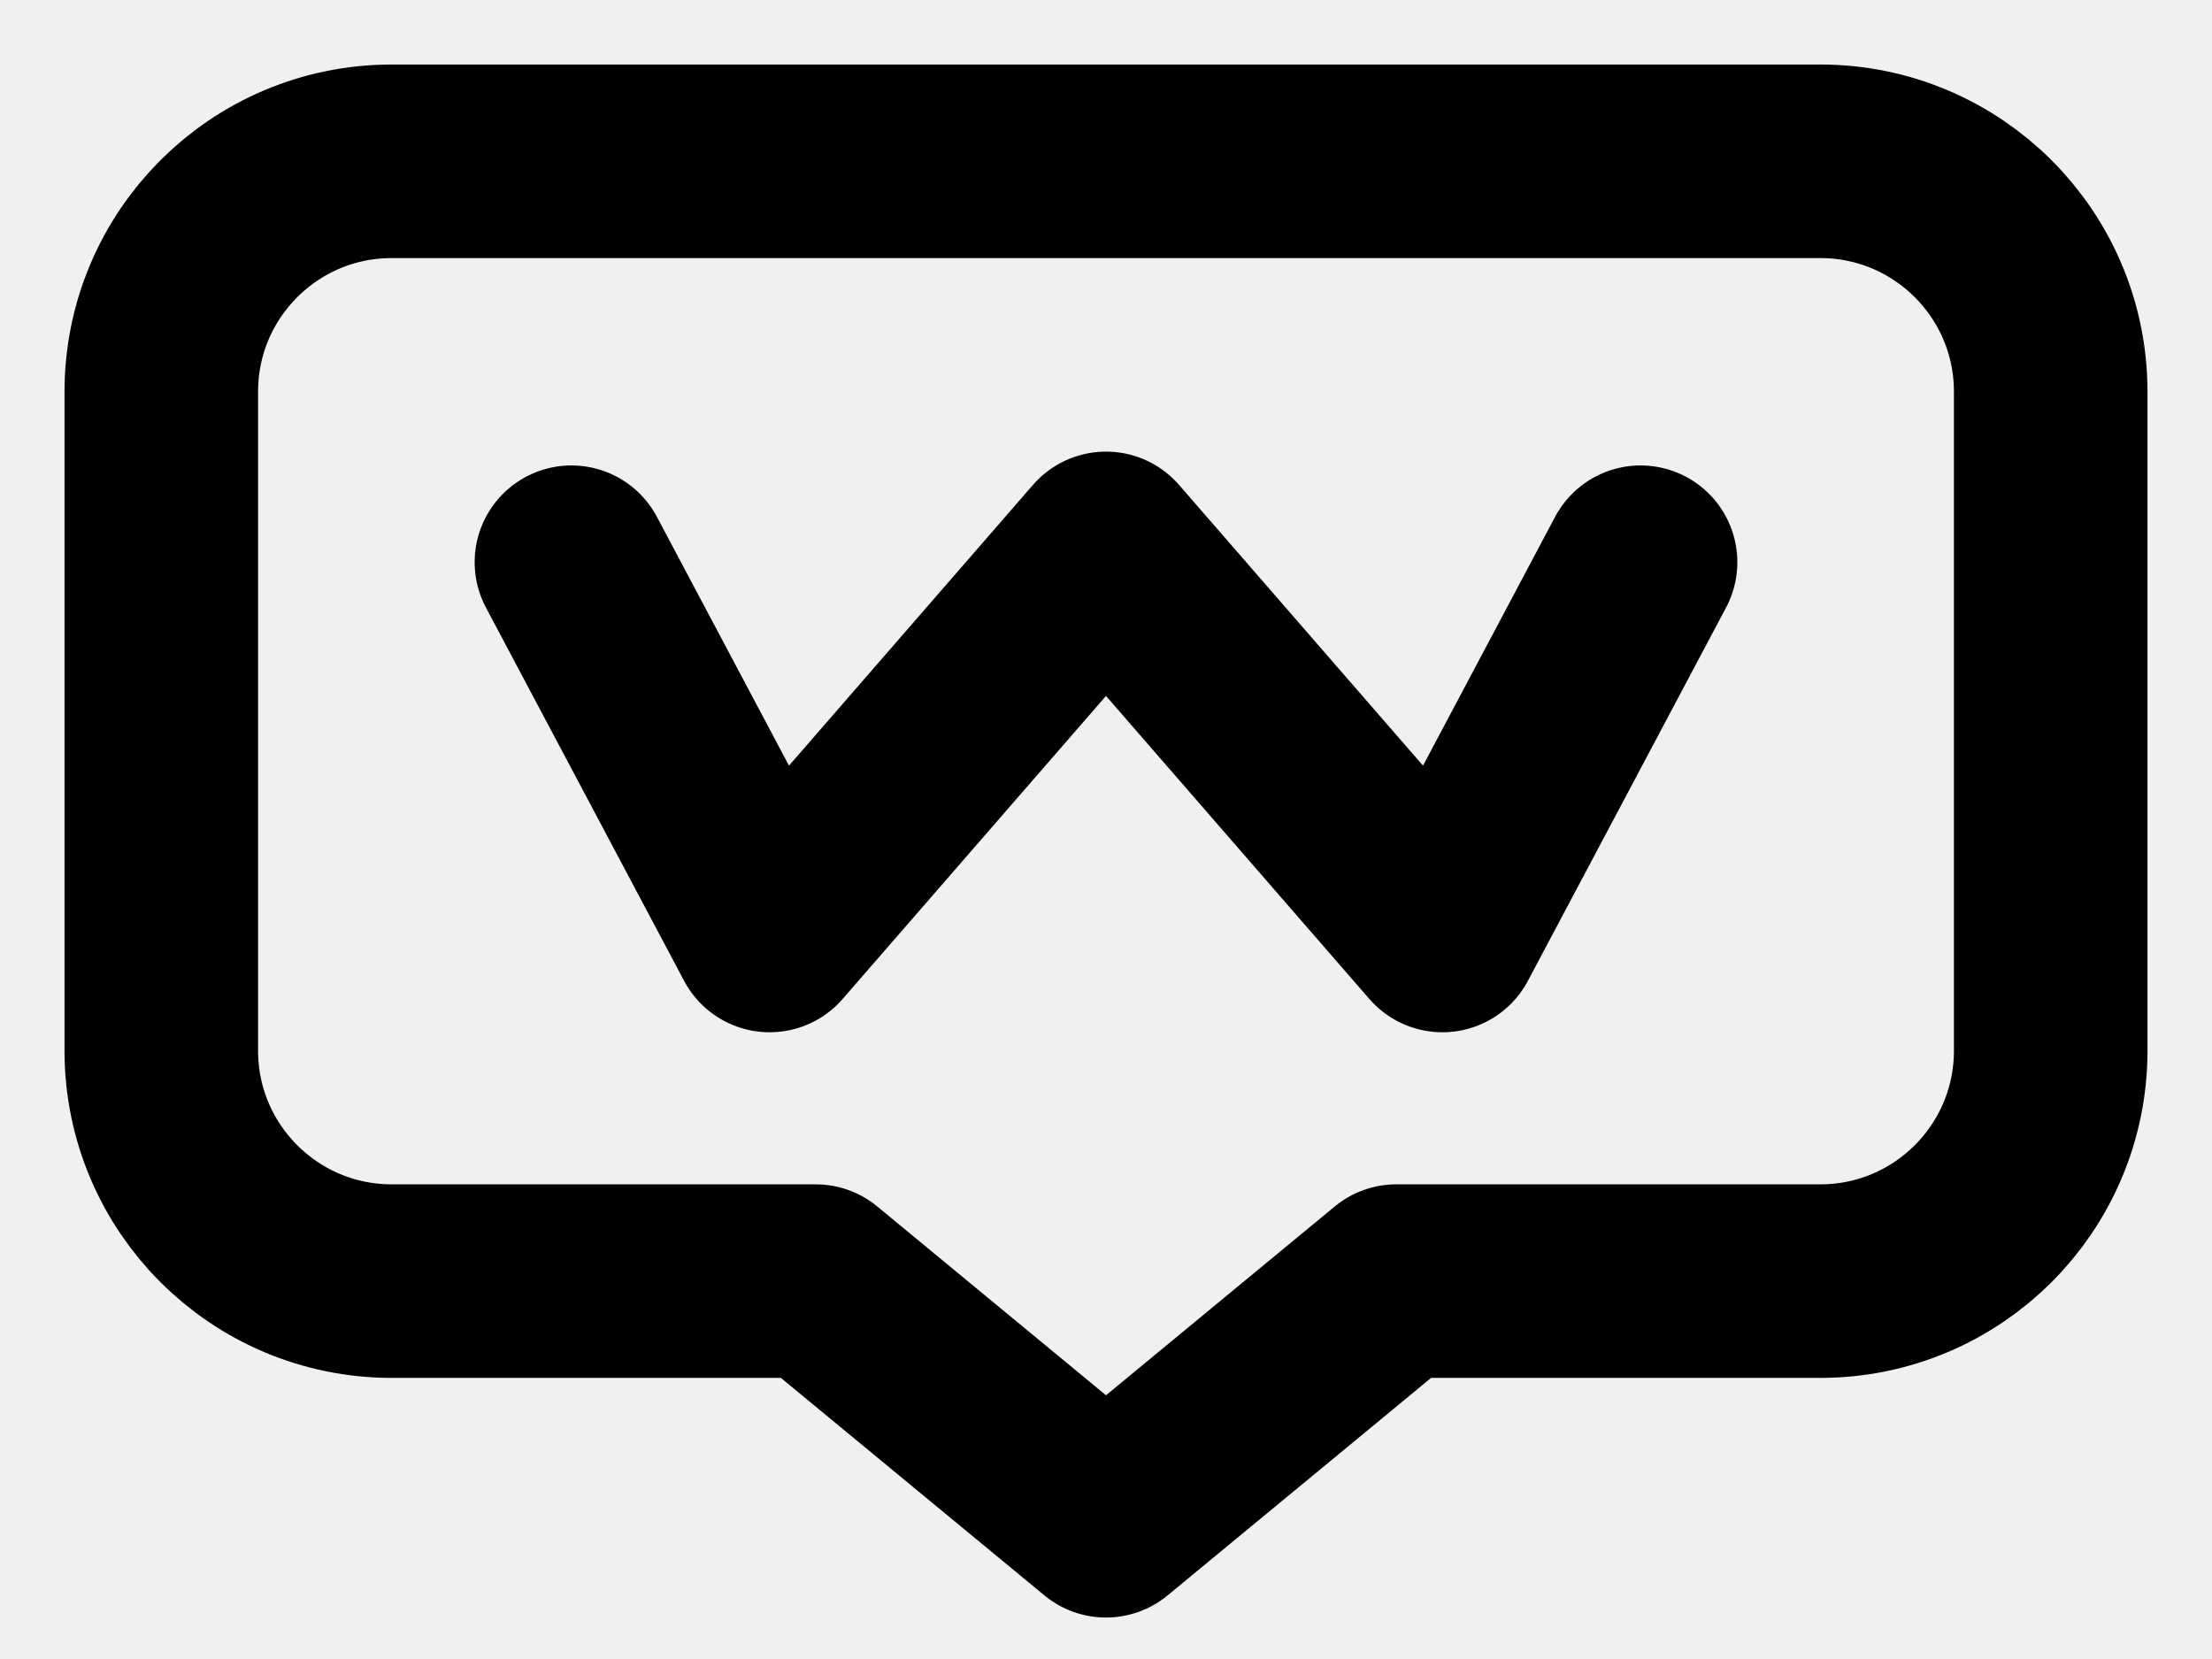
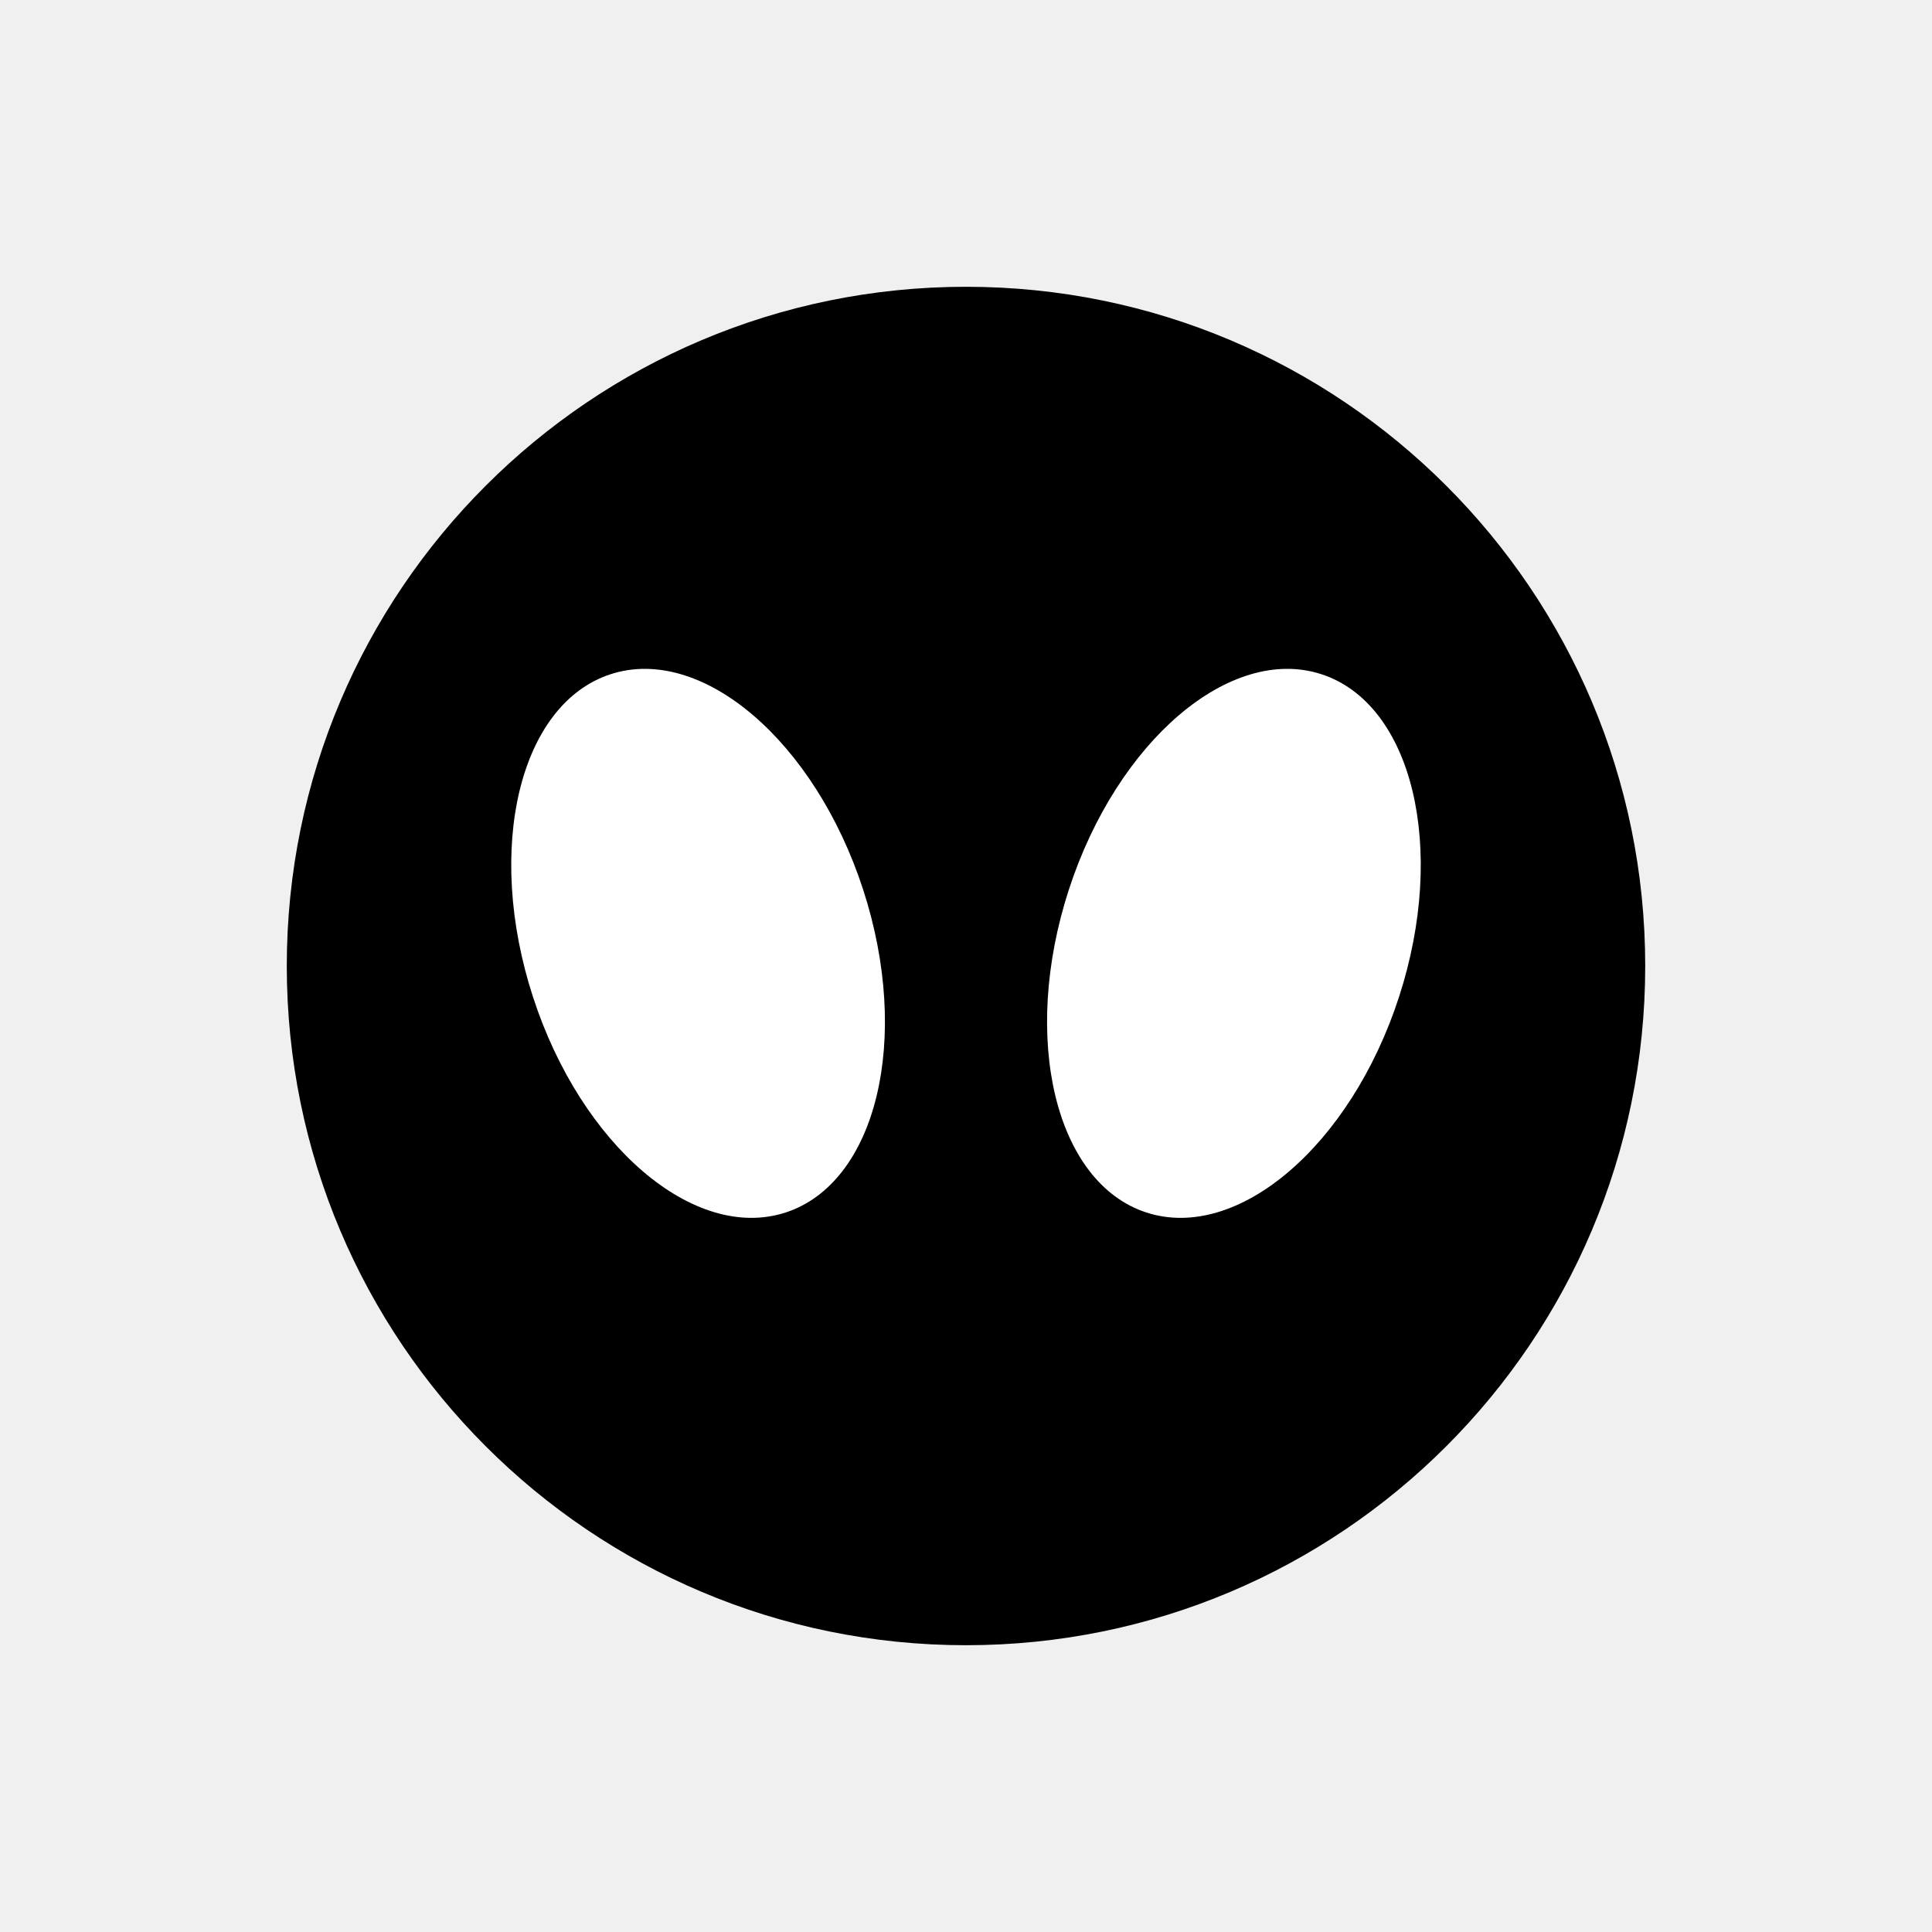
- <svg xmlns="http://www.w3.org/2000/svg" viewBox="0 0 24 18" fill="none">
-   <path d="M4.25 1.75h15.5a2.5 2.5 0 0 1 2.5 2.5v7.15a2.5 2.5 0 0 1-2.5 2.5h-4.6L12 16.5l-3.15-2.6h-4.6a2.5 2.5 0 0 1-2.5-2.5V4.25a2.5 2.5 0 0 1 2.5-2.5Z" stroke="#000" stroke-width="2.1" stroke-linejoin="round" />
-   <path d="m6.2 6.1 2.15 4.05L12 5.95l3.65 4.2L17.8 6.1" stroke="#000" stroke-width="2.1" stroke-linecap="round" stroke-linejoin="round" />
+ <svg xmlns="http://www.w3.org/2000/svg" width="1024" height="1024" viewBox="0 0 1024 1024">
+   <rect width="100%" height="100%" fill="none" />
+   <circle cx="512" cy="512" r="360" fill="#000000" />
+   <ellipse cx="370" cy="500" rx="92" ry="150" fill="#ffffff" transform="rotate(-18 370 500)" />
+   <ellipse cx="654" cy="500" rx="92" ry="150" fill="#ffffff" transform="rotate(18 654 500)" />
</svg>
